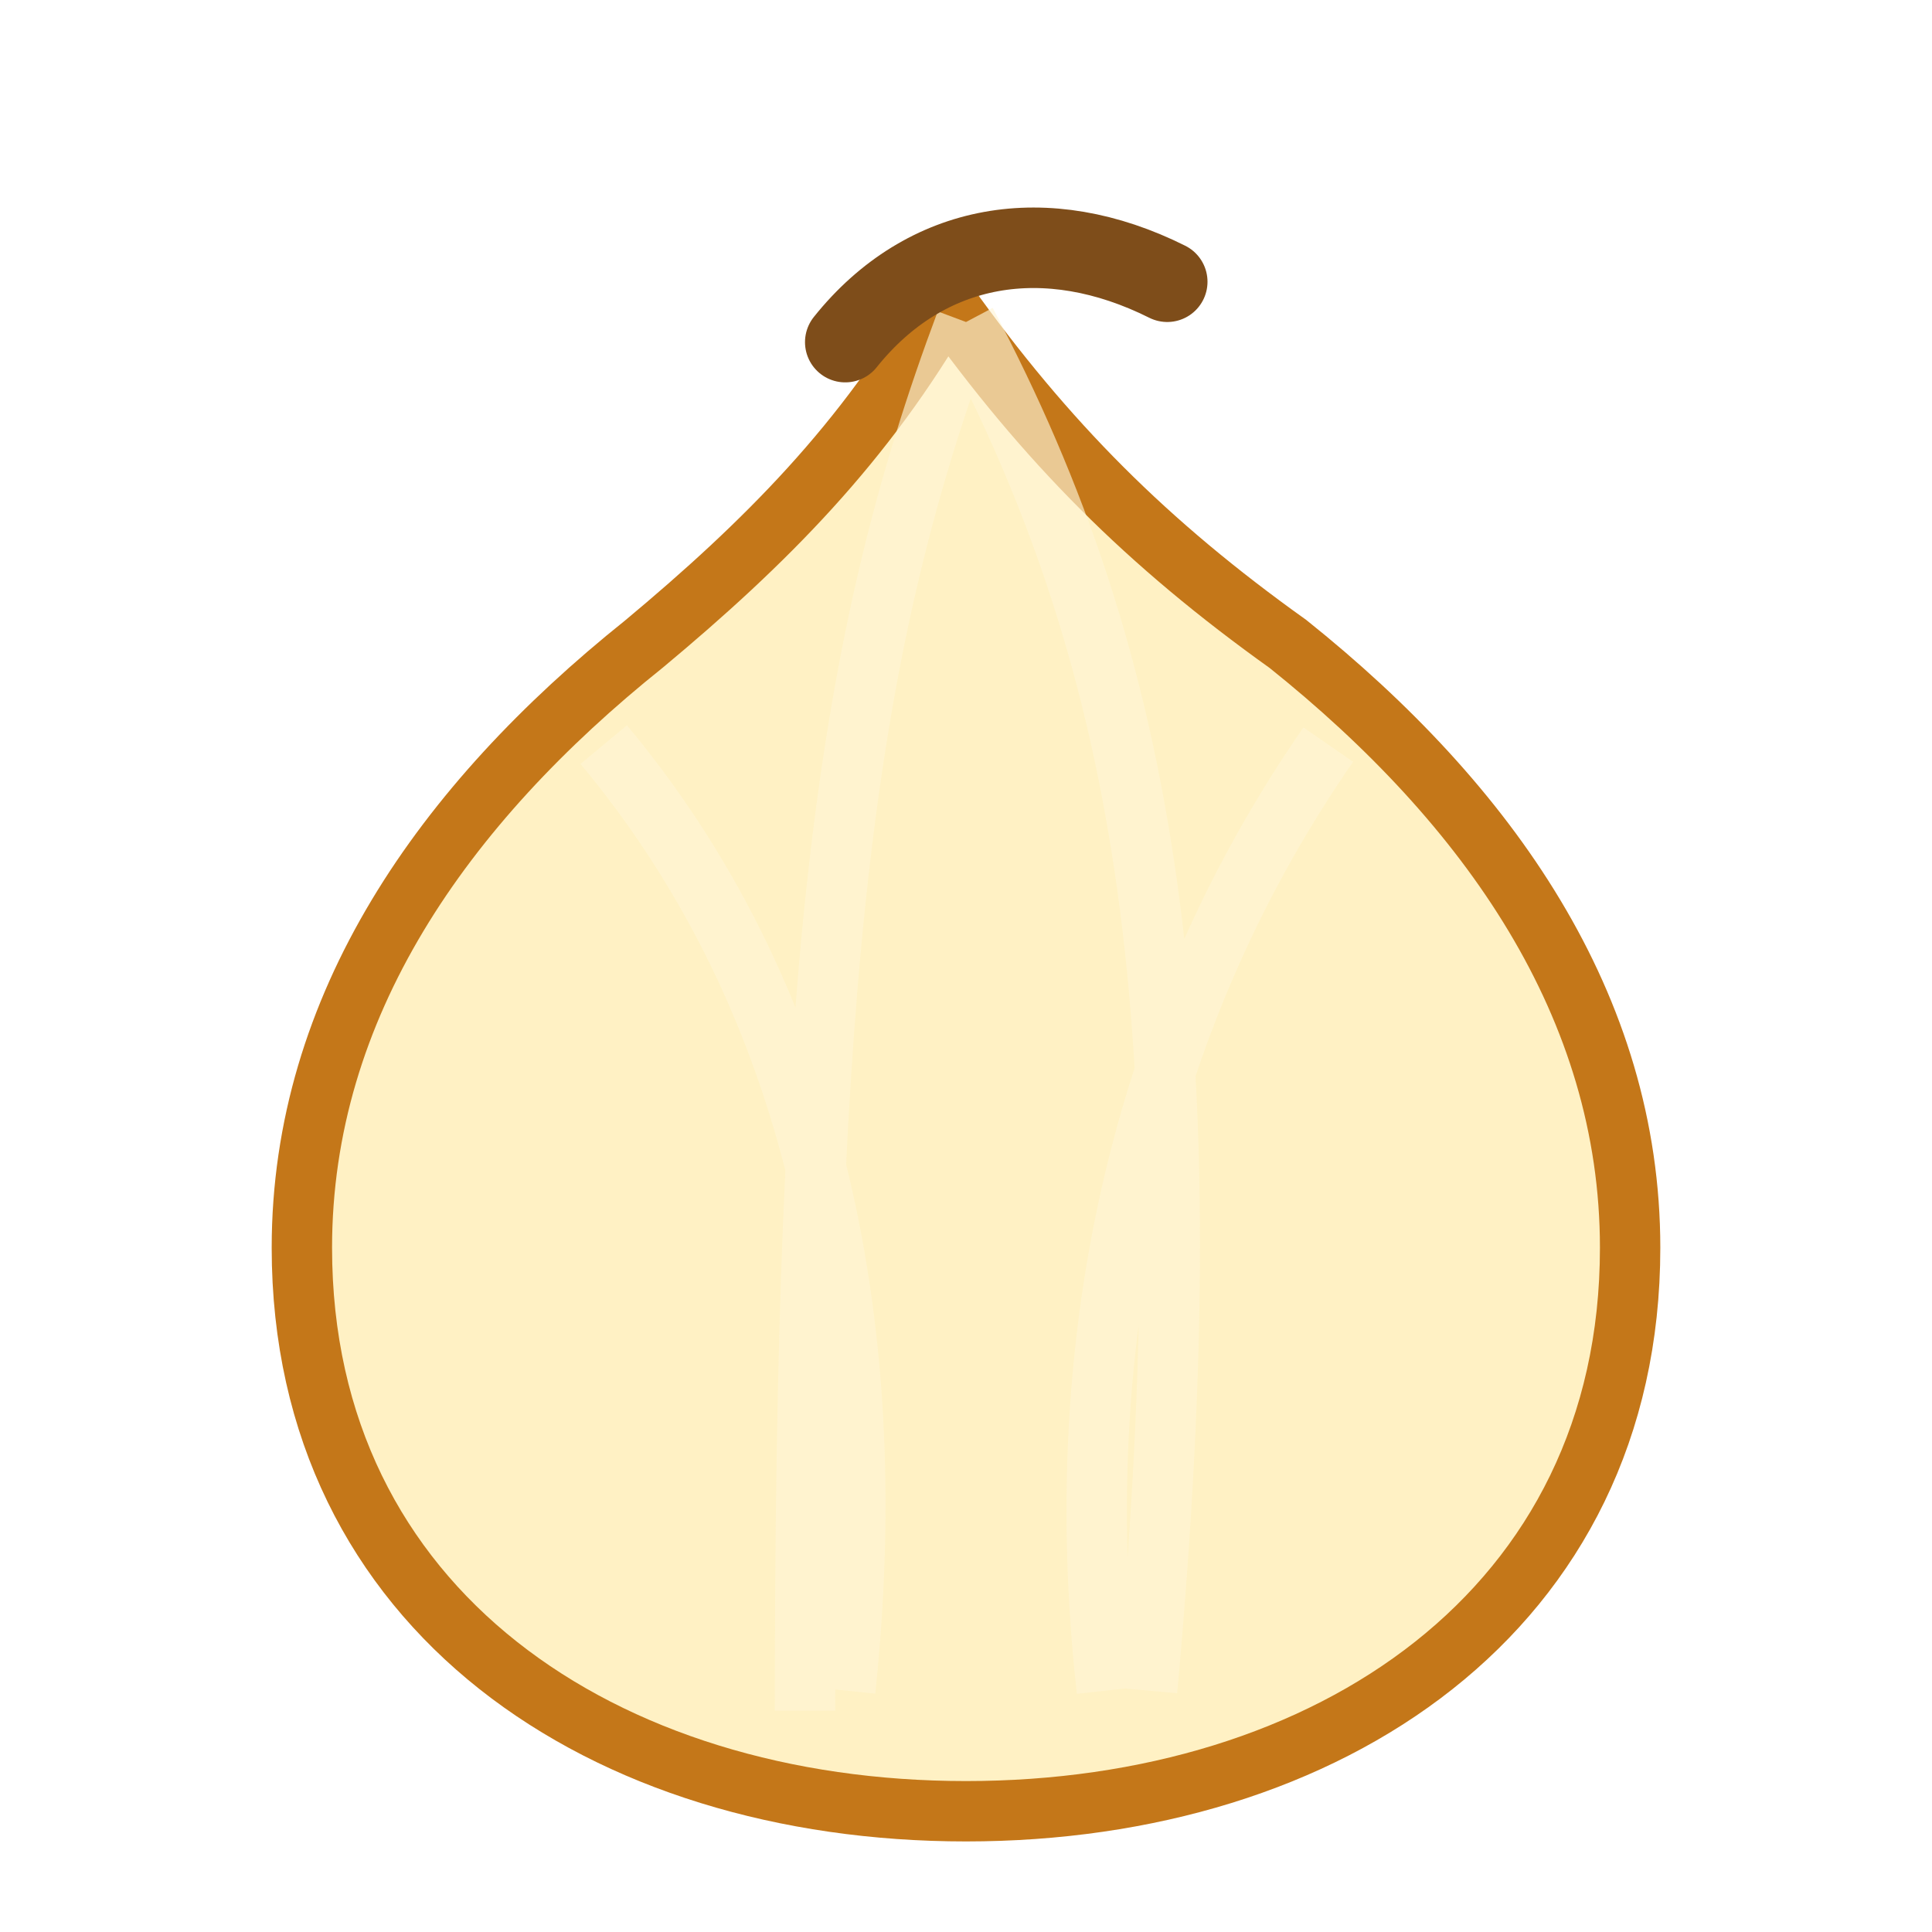
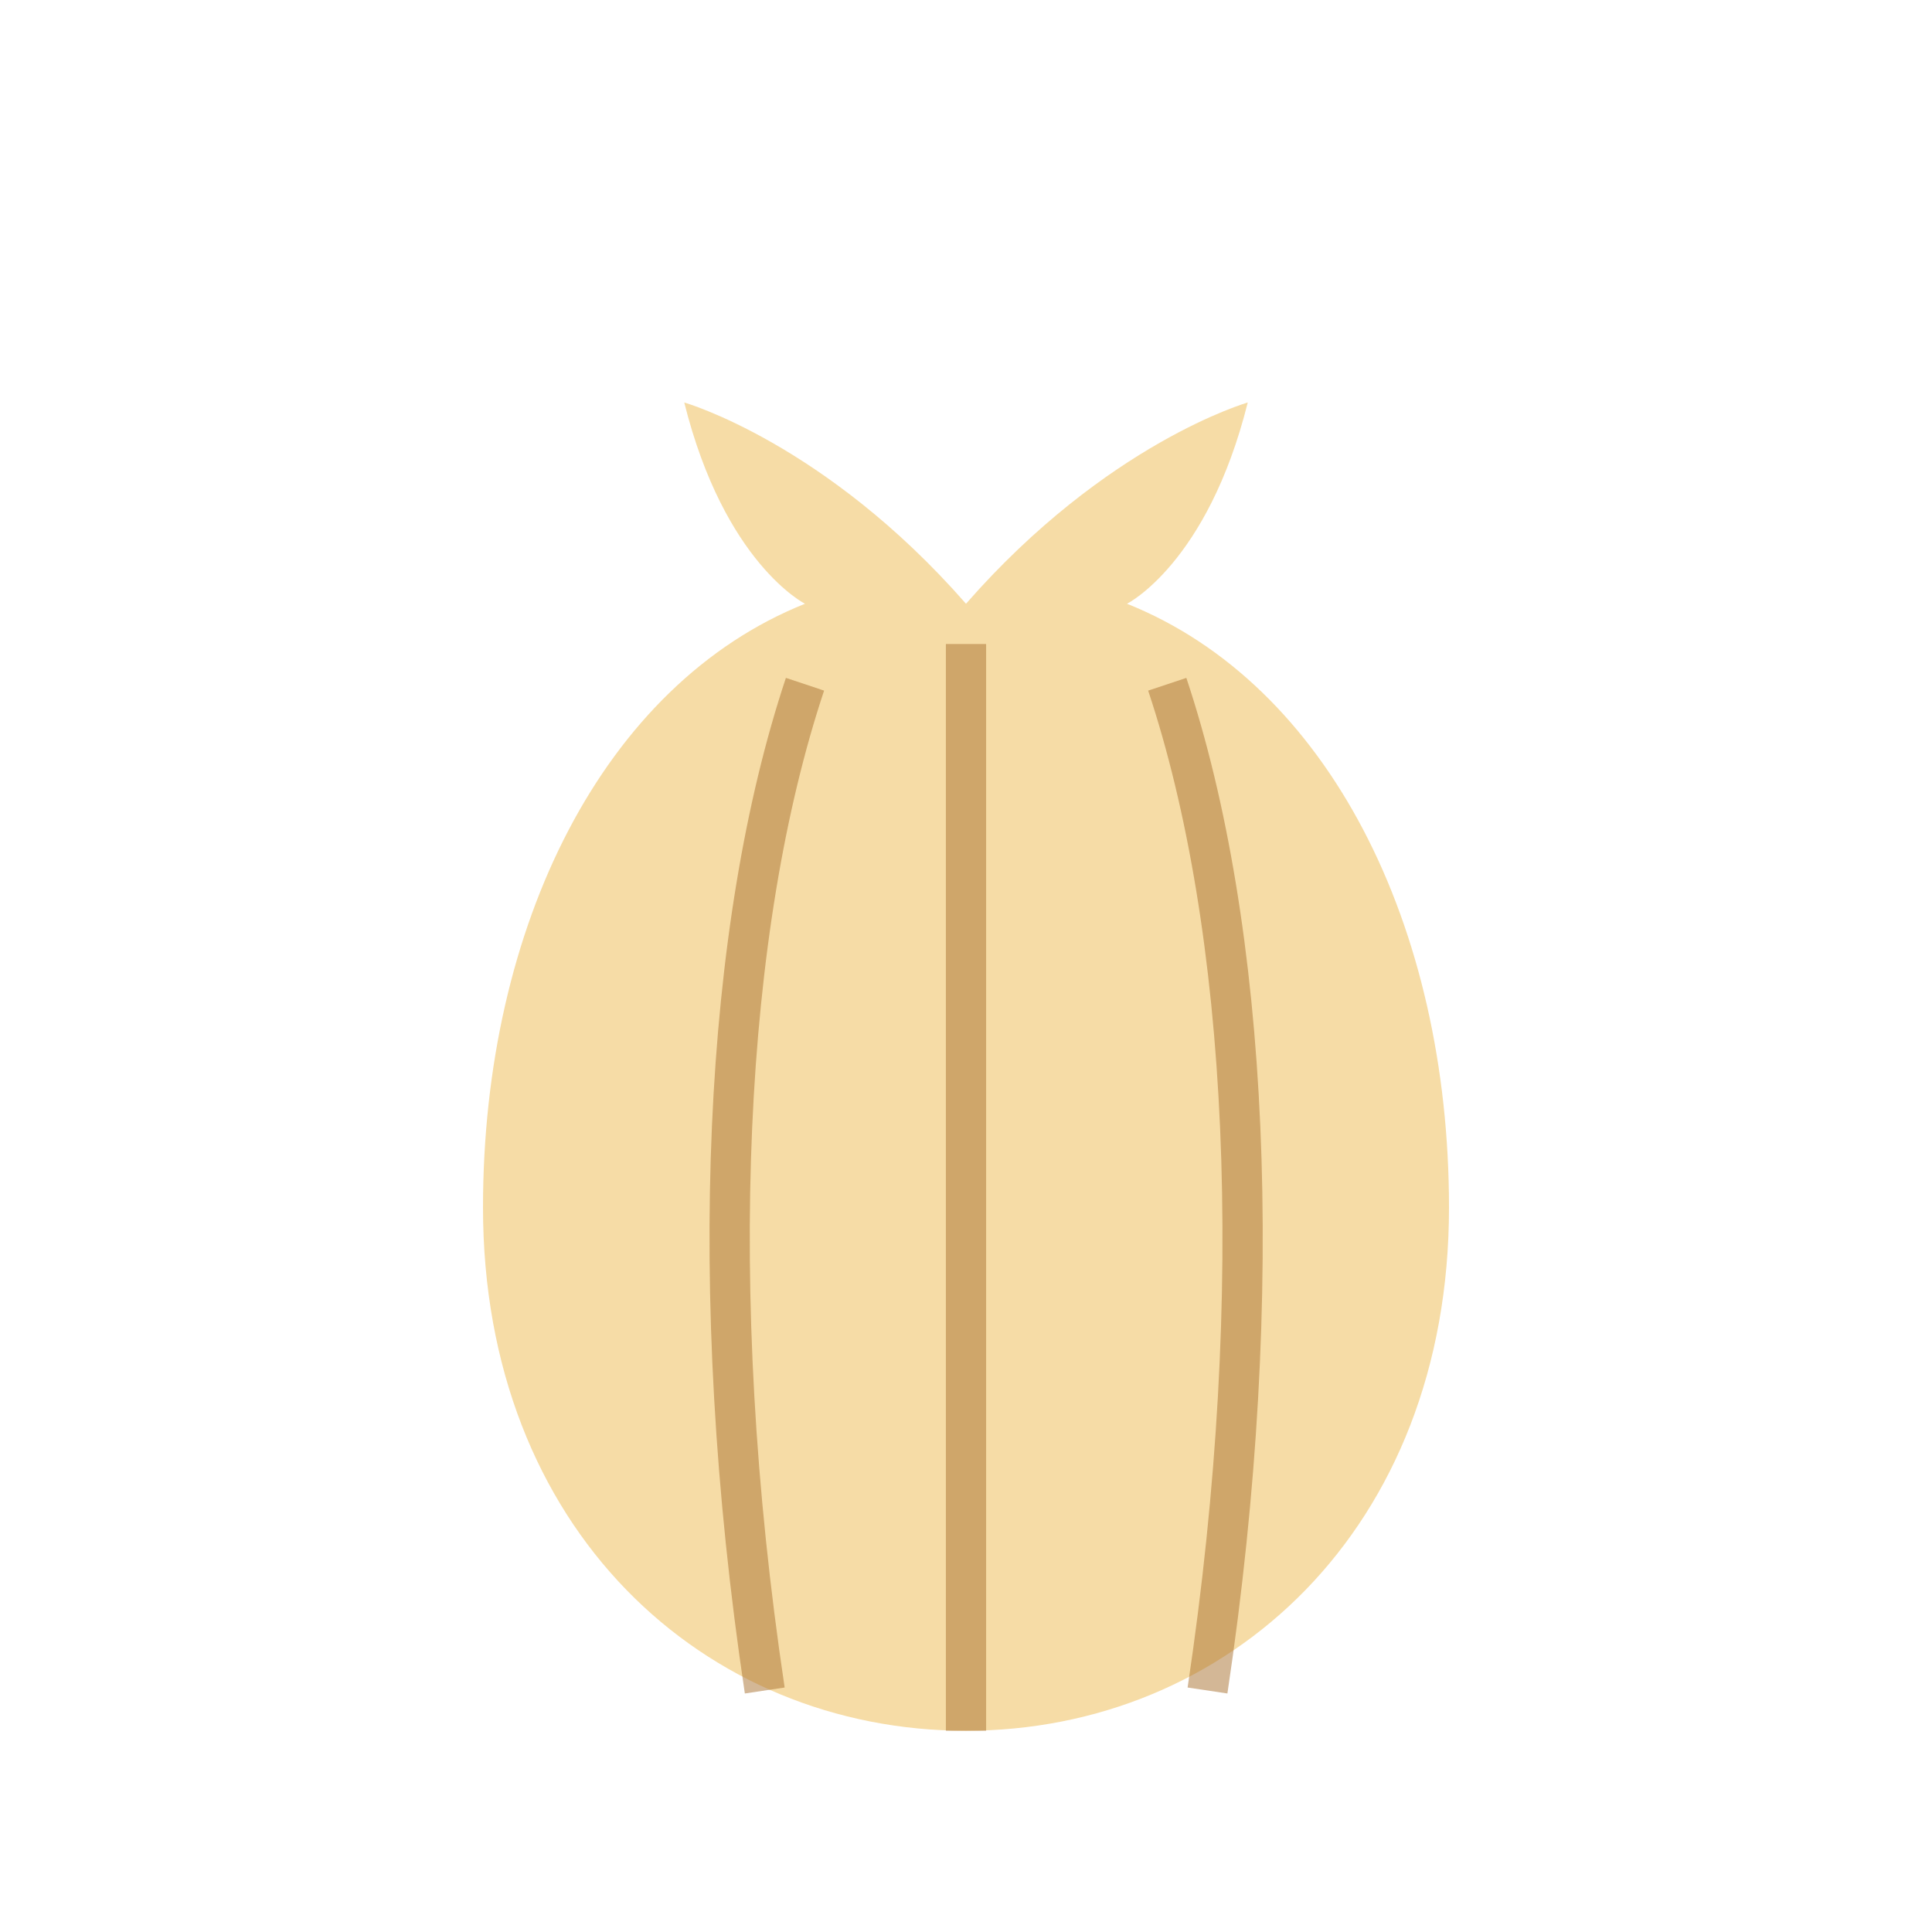
<svg xmlns="http://www.w3.org/2000/svg" viewBox="0 0 96 96" role="img" aria-label="양파">
  <defs>
-     <linearGradient id="o" x1="22" x2="76" y1="18" y2="84">
-       <stop stop-color="#fff1c4" />
-       <stop offset="1" stop-color="#d08a24" />
+     <linearGradient id="on" x1="24" y1="28" x2="72" y2="84">
+       <stop stop-color="#f6dca6" />
+       <stop offset="1" stop-color="#c98a3f" />
    </linearGradient>
  </defs>
-   <path d="M47 15c5 7 10 12 17 17 10 8 17 18 17 30 0 18-15 28-33 28S15 80 15 62c0-12 7-22 17-30 6-5 11-10 15-17z" fill="url(#o)" stroke="#c47719" stroke-width="3" />
-   <path d="M48 16c-6 16-8 32-8 69M48 16c9 17 12 35 9 68M30 37c10 12 14 28 12 47M66 37c-9 13-13 29-11 47" fill="none" stroke="#fff5d5" stroke-width="3" opacity=".65" />
-   <path d="M42 17c4-5 10-6 16-3" fill="none" stroke="#7e4d1a" stroke-width="4" stroke-linecap="round" />
+   <path d="M48 30c-7-8-14-10-14-10 2 8 6 10 6 10-10 4-16 16-16 30 0 16 11 26 24 26s24-10 24-26c0-14-6-26-16-30 0 0 4-2 6-10 0 0-7 2-14 10Z" fill="url(#on)" />
+   <path d="M40 34c-4 12-5 30-2 50m20-50c4 12 5 30 2 50M48 32v54" fill="none" stroke="#a86f2e" stroke-width="2" opacity=".5" />
</svg>
